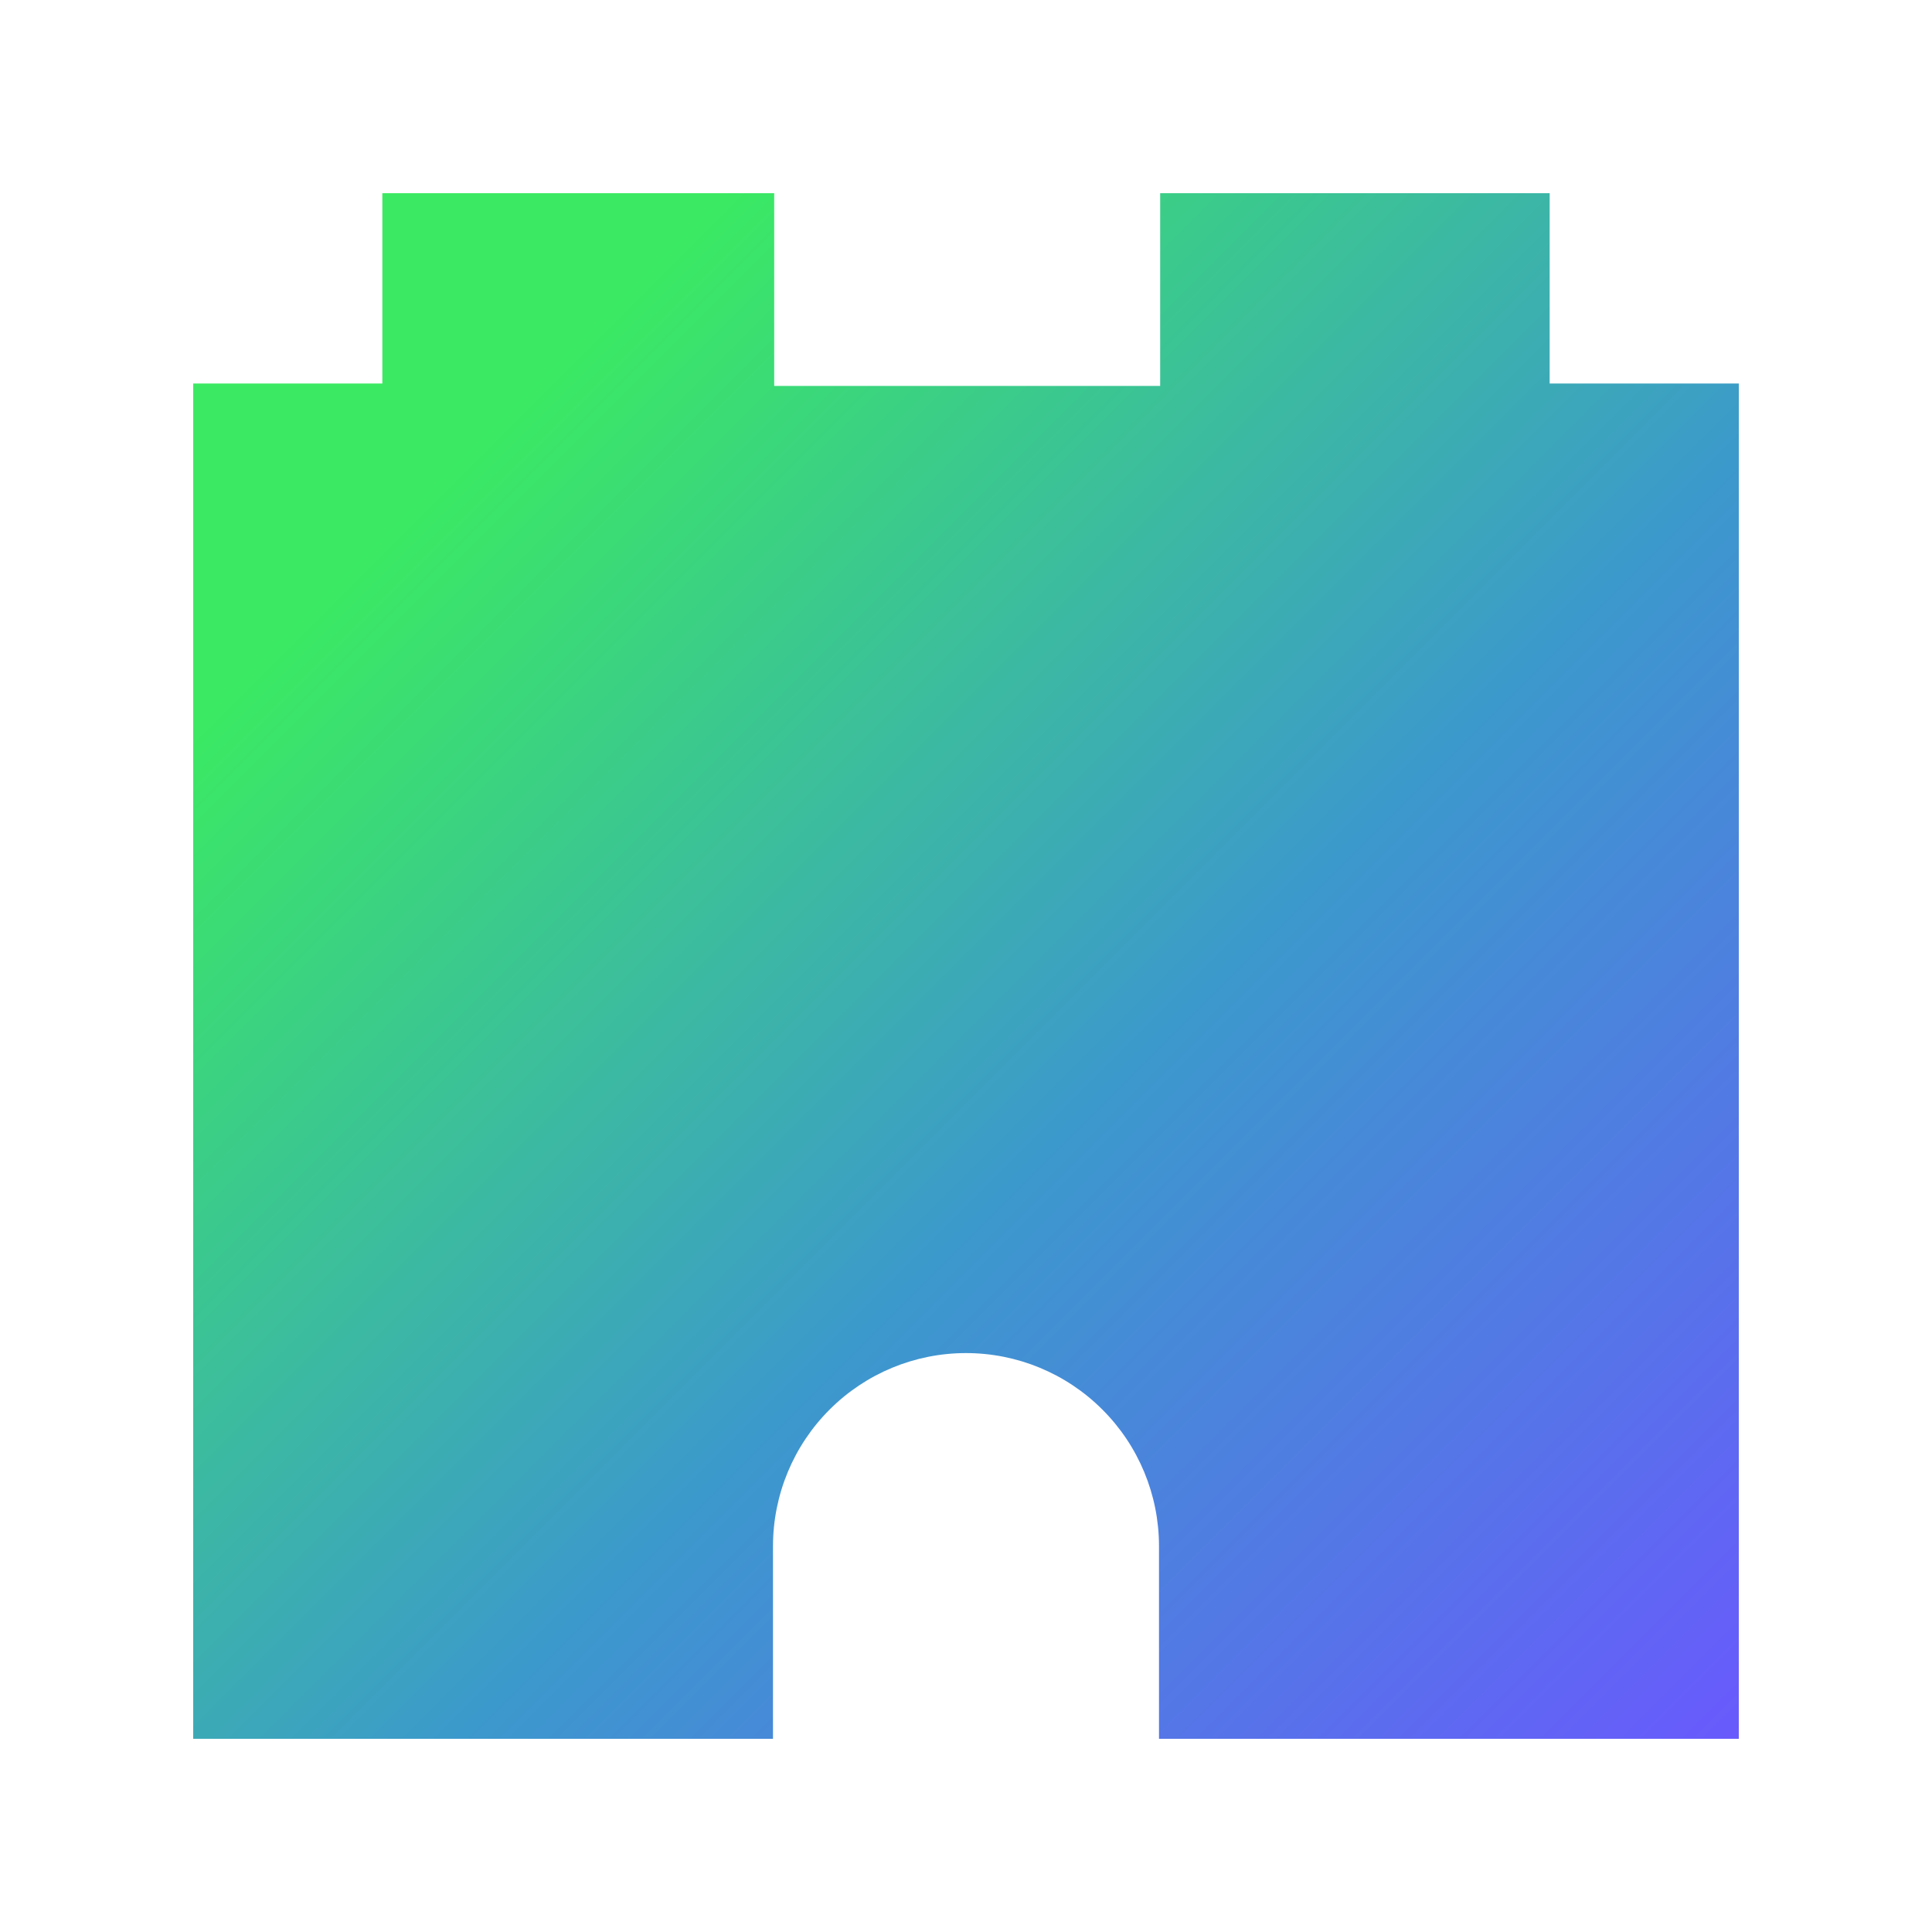
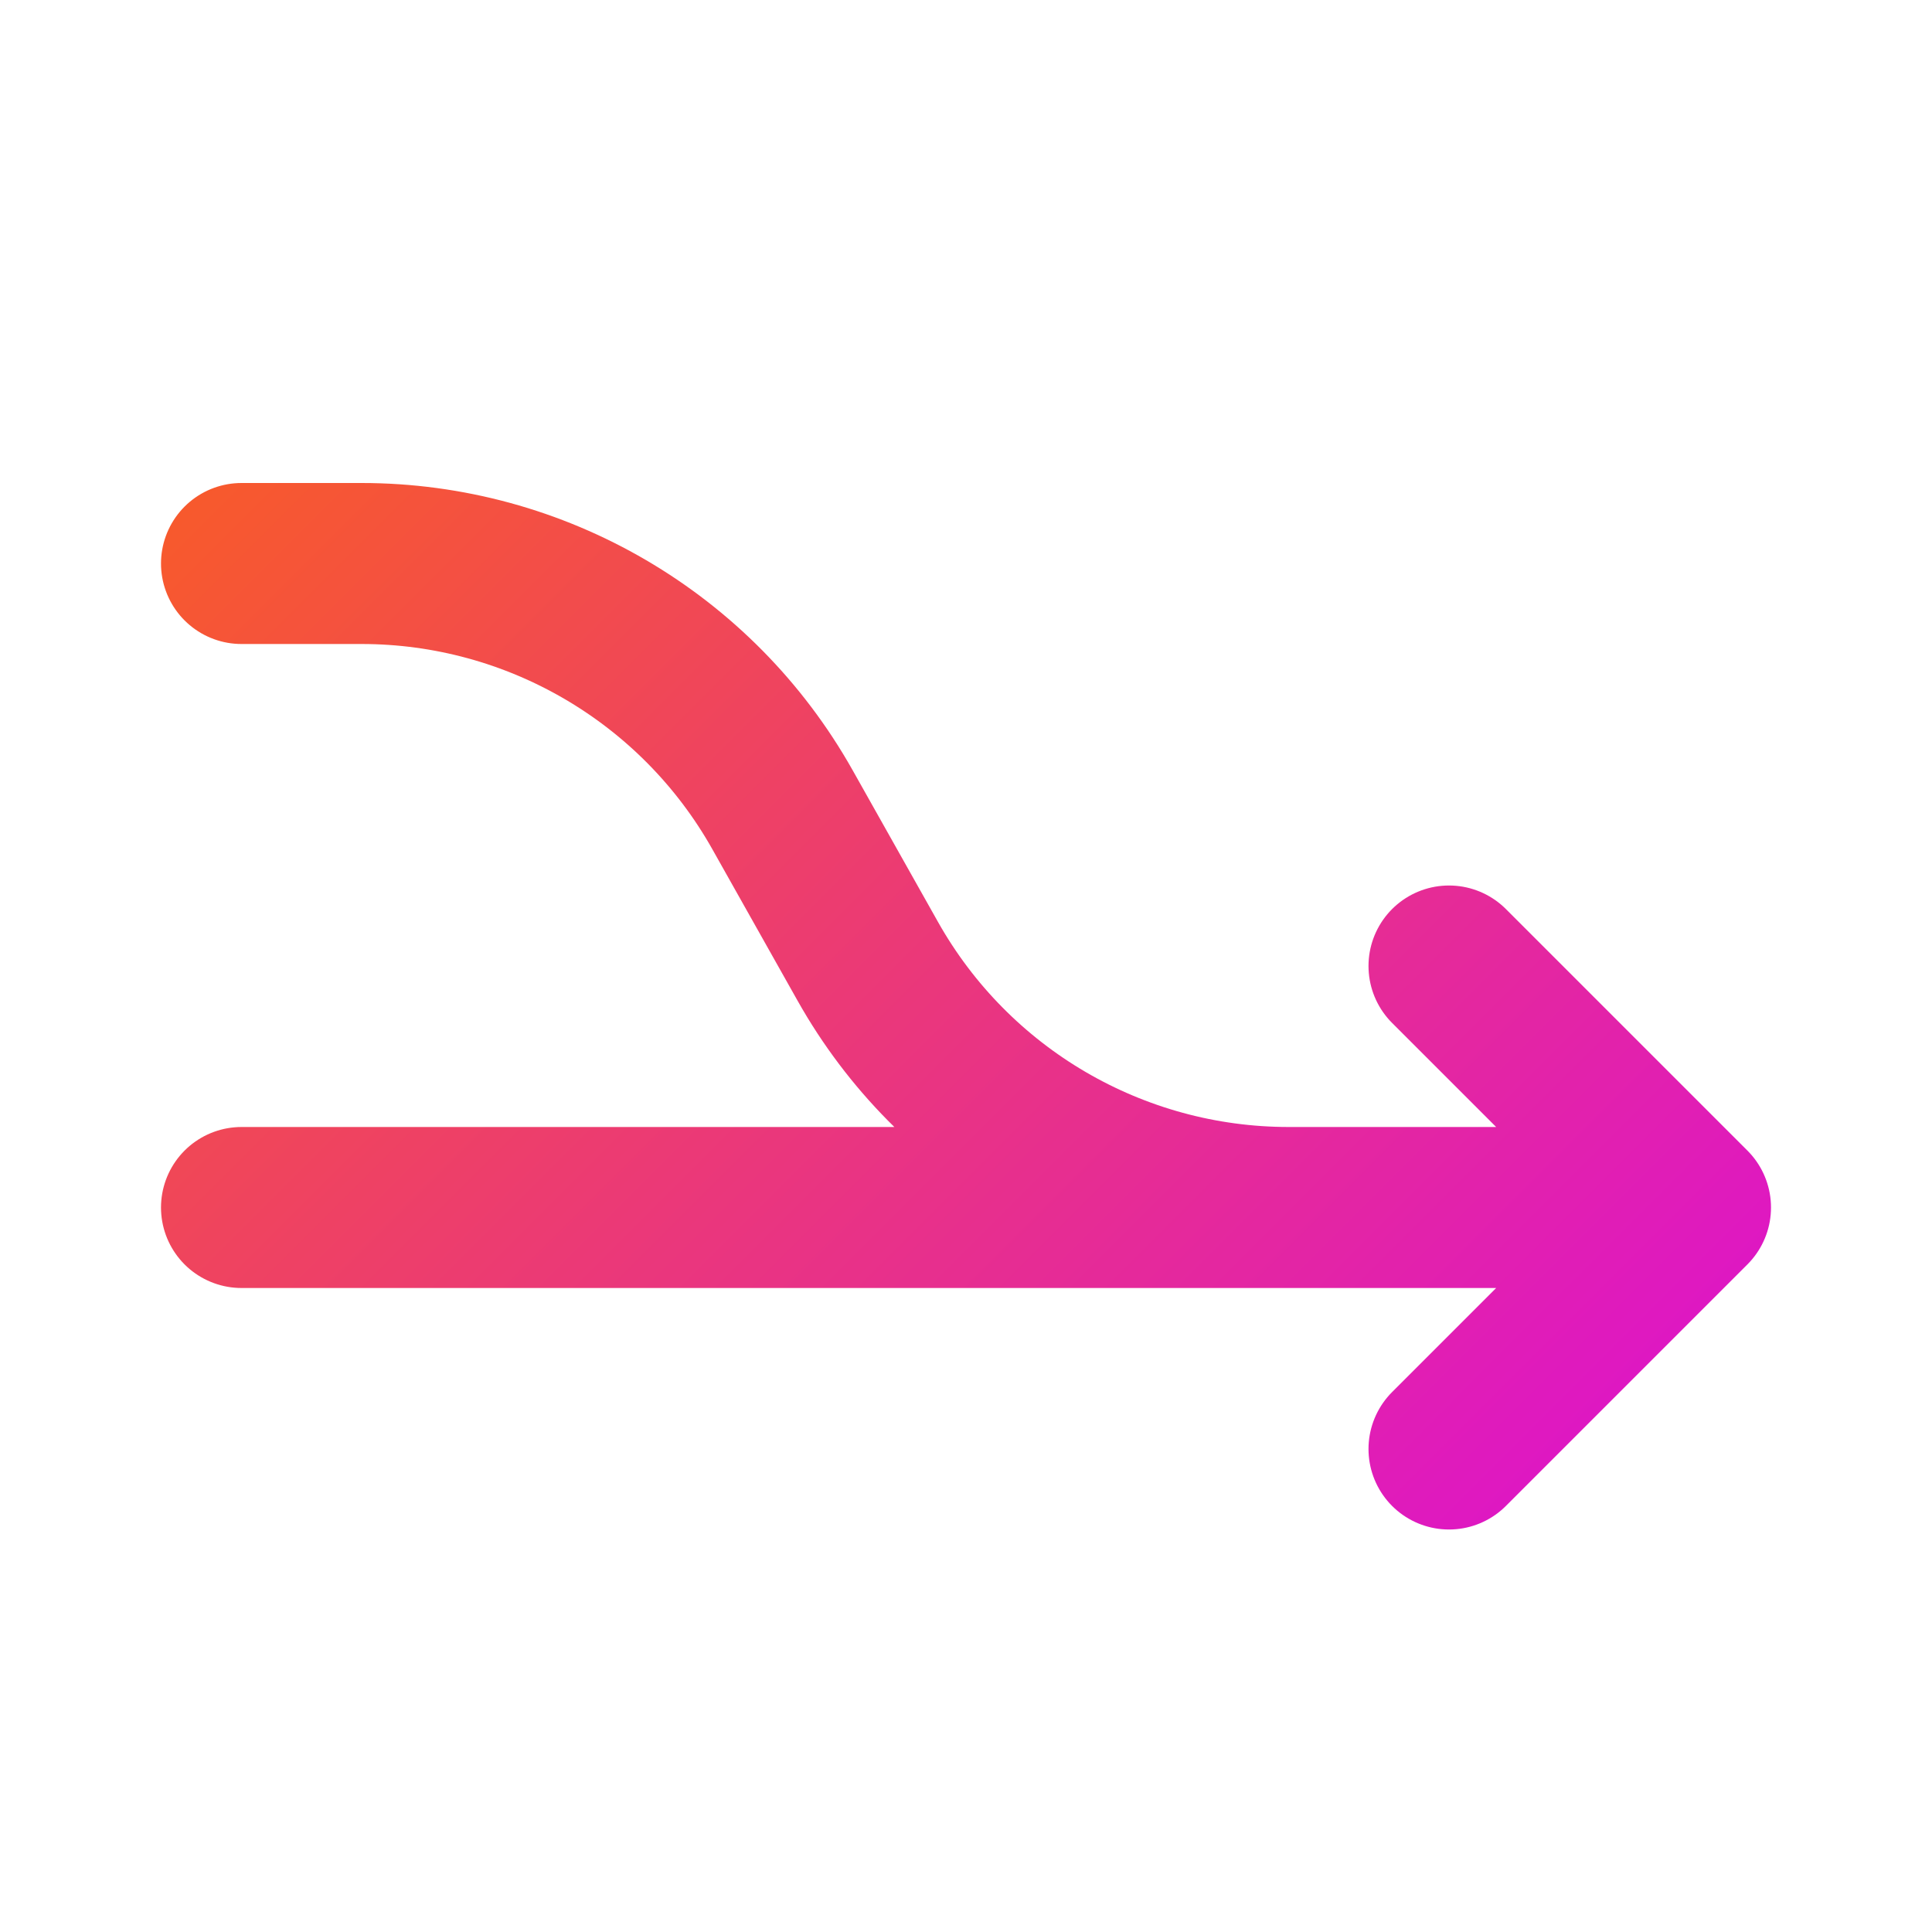
- <svg xmlns="http://www.w3.org/2000/svg" width="40" height="40" viewBox="0 0 40 40" fill="none">
-   <path d="M32.084 7.94V4H24.02V7.99H16.029V4H7.916V7.94H4V36H16.004V32.005C16.006 30.946 16.427 29.931 17.177 29.183C17.926 28.434 18.941 28.014 20 28.014C21.059 28.014 22.074 28.434 22.823 29.183C23.573 29.931 23.994 30.946 23.996 32.005V36H36V7.94H32.084Z" fill="url(#paint0_linear)" />
+ <svg xmlns="http://www.w3.org/2000/svg" width="40" height="40" viewBox="0 0 24 24" fill="none">
  <defs>
-     <linearGradient id="paint0_linear" x1="2.942" y1="4.9" x2="37.777" y2="39.734" gradientUnits="userSpaceOnUse">
-       <stop offset="0.159" stop-color="#3BEA62" />
-       <stop offset="0.54" stop-color="#3C99CC" />
-       <stop offset="0.937" stop-color="#6B57FF" />
+     <linearGradient id="brand" x1="0" y1="0" x2="24" y2="24" gradientUnits="userSpaceOnUse">
+       <stop offset="0" stop-color="#FF6D00" />
+       <stop offset="1" stop-color="#D500F9" />
    </linearGradient>
  </defs>
+   <path stroke="url(#brand)" stroke-linecap="round" stroke-linejoin="round" stroke-width="2" d="M3 15h13.01m0 0a6 6 0 0 1-5.23-3.058l-1.06-1.884A6 6 0 0 0 4.49 7H3m13.01 8H21m0 0-3 3m3-3-3-3" />
</svg>
